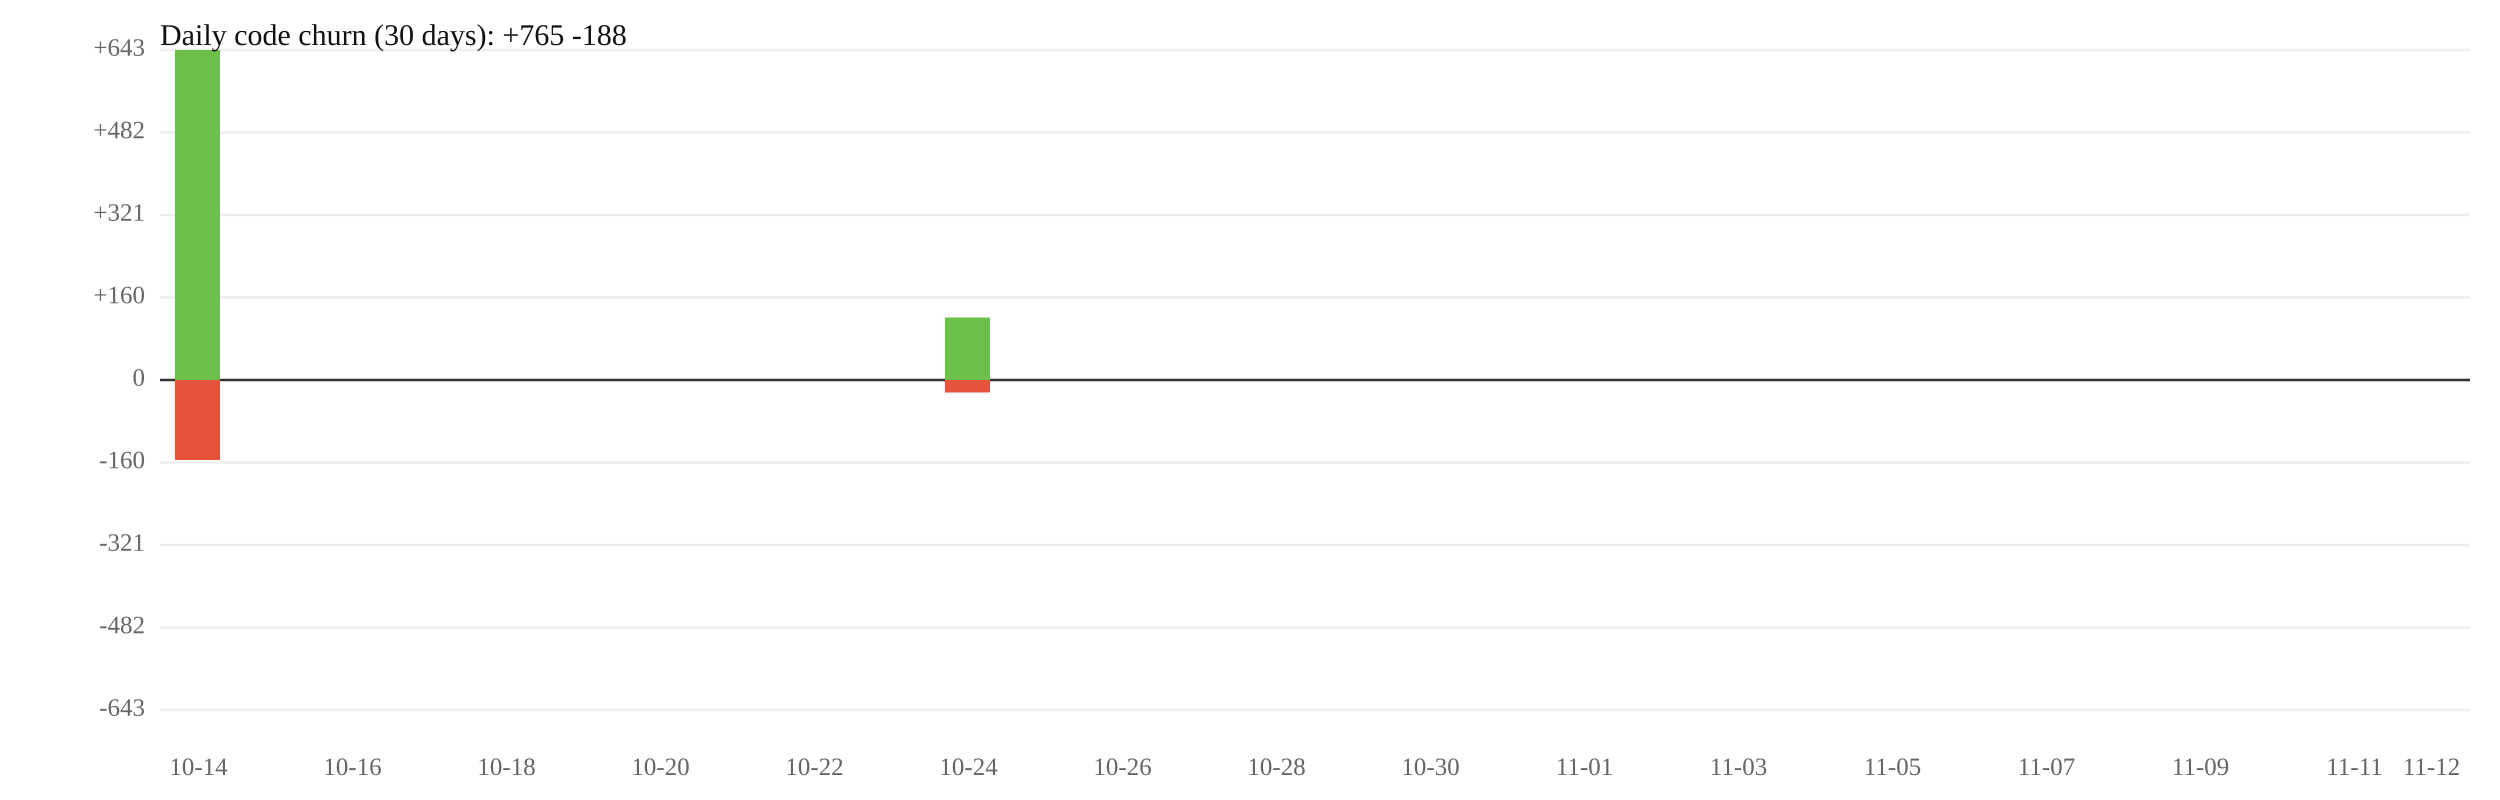
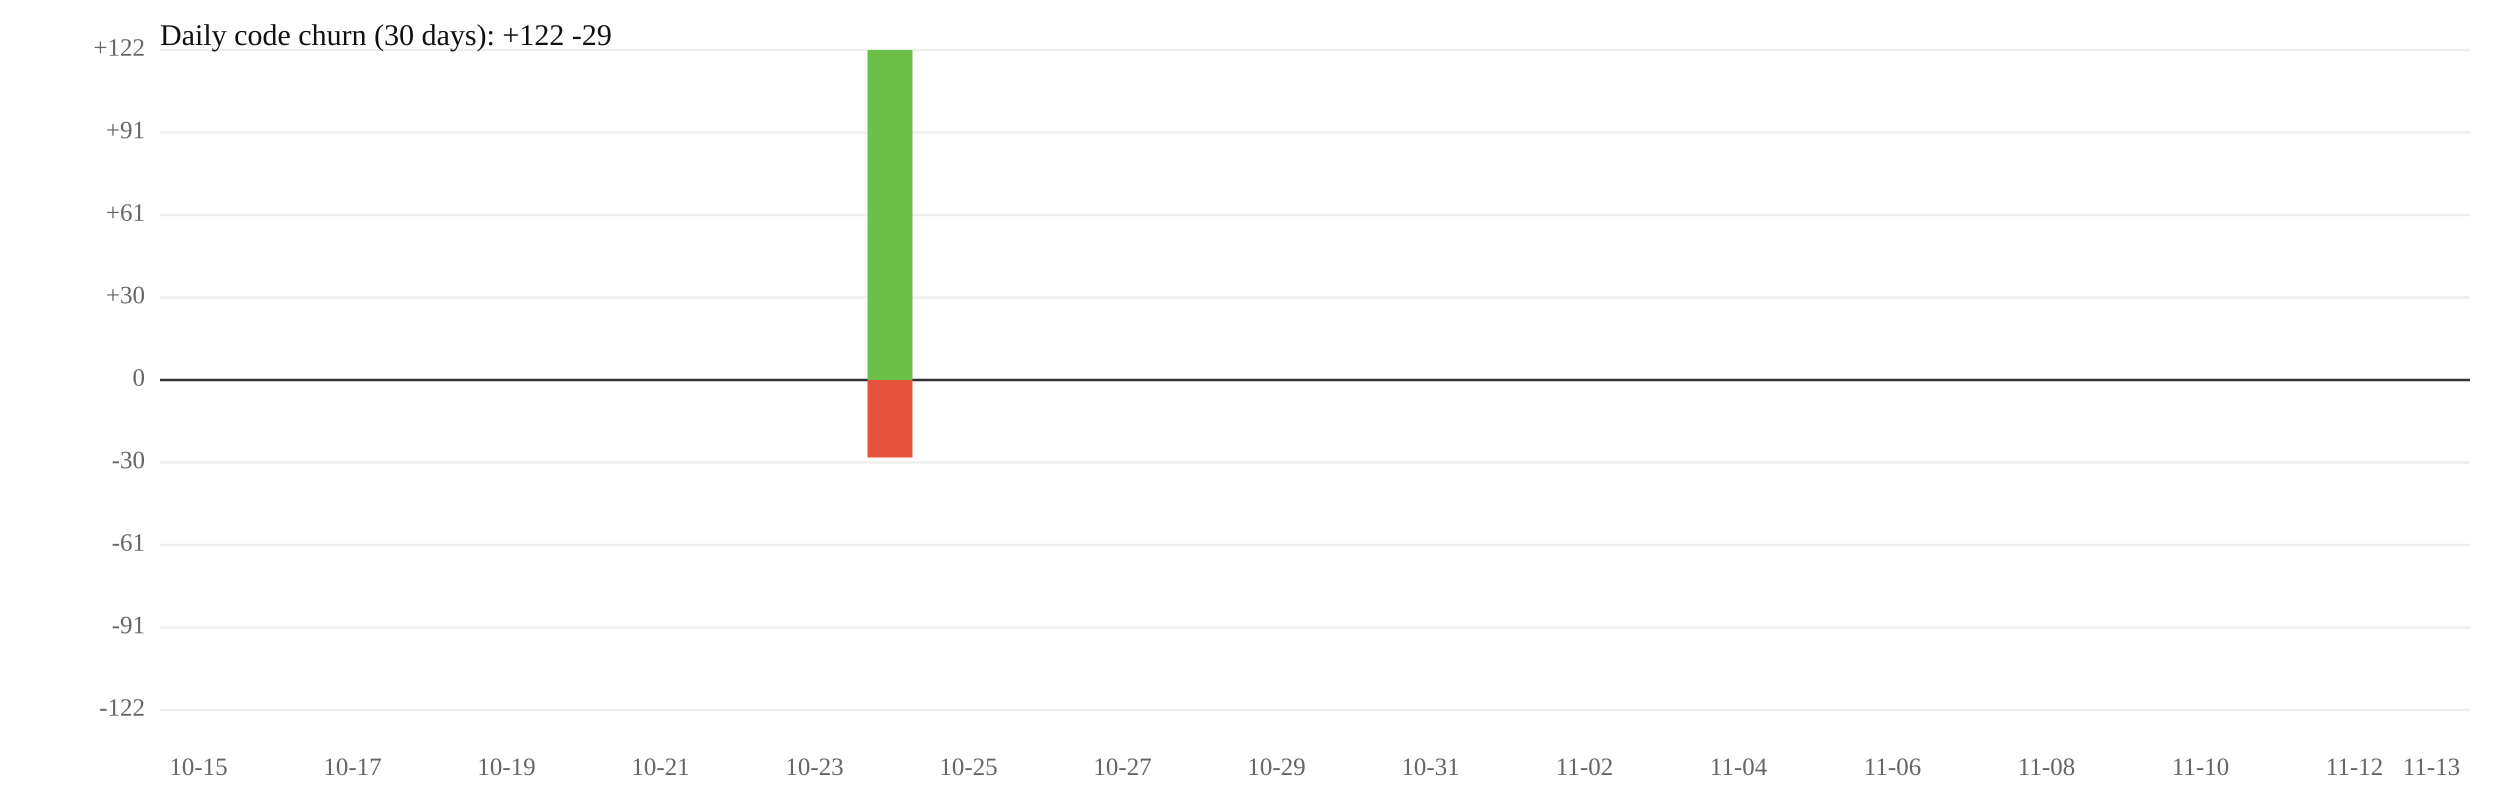
<svg xmlns="http://www.w3.org/2000/svg" width="1000" height="320" viewBox="0 0 1000 320">
  <rect width="100%" height="100%" fill="white" />
  <line x1="64" y1="119" x2="988" y2="119" stroke="#eee" />
  <line x1="64" y1="185" x2="988" y2="185" stroke="#eee" />
-   <text x="58" y="119" font-size="10" text-anchor="end" dominant-baseline="middle" fill="#666">+160</text>
-   <text x="58" y="185" font-size="10" text-anchor="end" dominant-baseline="middle" fill="#666">-160</text>
+   <text x="58" y="119" font-size="10" text-anchor="end" dominant-baseline="middle" fill="#666">+30</text>
+   <text x="58" y="185" font-size="10" text-anchor="end" dominant-baseline="middle" fill="#666">-30</text>
  <line x1="64" y1="86" x2="988" y2="86" stroke="#eee" />
  <line x1="64" y1="218" x2="988" y2="218" stroke="#eee" />
-   <text x="58" y="86" font-size="10" text-anchor="end" dominant-baseline="middle" fill="#666">+321</text>
-   <text x="58" y="218" font-size="10" text-anchor="end" dominant-baseline="middle" fill="#666">-321</text>
+   <text x="58" y="86" font-size="10" text-anchor="end" dominant-baseline="middle" fill="#666">+61</text>
+   <text x="58" y="218" font-size="10" text-anchor="end" dominant-baseline="middle" fill="#666">-61</text>
  <line x1="64" y1="53" x2="988" y2="53" stroke="#eee" />
  <line x1="64" y1="251" x2="988" y2="251" stroke="#eee" />
-   <text x="58" y="53" font-size="10" text-anchor="end" dominant-baseline="middle" fill="#666">+482</text>
-   <text x="58" y="251" font-size="10" text-anchor="end" dominant-baseline="middle" fill="#666">-482</text>
+   <text x="58" y="53" font-size="10" text-anchor="end" dominant-baseline="middle" fill="#666">+91</text>
+   <text x="58" y="251" font-size="10" text-anchor="end" dominant-baseline="middle" fill="#666">-91</text>
  <line x1="64" y1="20" x2="988" y2="20" stroke="#eee" />
  <line x1="64" y1="284" x2="988" y2="284" stroke="#eee" />
-   <text x="58" y="20" font-size="10" text-anchor="end" dominant-baseline="middle" fill="#666">+643</text>
-   <text x="58" y="284" font-size="10" text-anchor="end" dominant-baseline="middle" fill="#666">-643</text>
+   <text x="58" y="20" font-size="10" text-anchor="end" dominant-baseline="middle" fill="#666">+122</text>
+   <text x="58" y="284" font-size="10" text-anchor="end" dominant-baseline="middle" fill="#666">-122</text>
  <line x1="64" y1="152" x2="988" y2="152" stroke="#333" />
  <text x="58" y="152" font-size="10" text-anchor="end" dominant-baseline="middle" fill="#666">0</text>
-   <rect x="70" y="20" width="18" height="132" fill="#6cc04a" />
-   <rect x="70" y="152" width="18" height="32" fill="#e5533d" />
-   <rect x="378" y="127" width="18" height="25" fill="#6cc04a" />
-   <rect x="378" y="152" width="18" height="5" fill="#e5533d" />
-   <text x="79.4" y="310" font-size="10" text-anchor="middle" fill="#666">10-14</text>
-   <text x="141.0" y="310" font-size="10" text-anchor="middle" fill="#666">10-16</text>
-   <text x="202.6" y="310" font-size="10" text-anchor="middle" fill="#666">10-18</text>
-   <text x="264.2" y="310" font-size="10" text-anchor="middle" fill="#666">10-20</text>
-   <text x="325.8" y="310" font-size="10" text-anchor="middle" fill="#666">10-22</text>
-   <text x="387.4" y="310" font-size="10" text-anchor="middle" fill="#666">10-24</text>
-   <text x="449.0" y="310" font-size="10" text-anchor="middle" fill="#666">10-26</text>
-   <text x="510.6" y="310" font-size="10" text-anchor="middle" fill="#666">10-28</text>
-   <text x="572.2" y="310" font-size="10" text-anchor="middle" fill="#666">10-30</text>
-   <text x="633.8" y="310" font-size="10" text-anchor="middle" fill="#666">11-01</text>
-   <text x="695.4" y="310" font-size="10" text-anchor="middle" fill="#666">11-03</text>
-   <text x="757.0" y="310" font-size="10" text-anchor="middle" fill="#666">11-05</text>
-   <text x="818.6" y="310" font-size="10" text-anchor="middle" fill="#666">11-07</text>
-   <text x="880.2" y="310" font-size="10" text-anchor="middle" fill="#666">11-09</text>
-   <text x="941.8" y="310" font-size="10" text-anchor="middle" fill="#666">11-11</text>
-   <text x="972.6" y="310" font-size="10" text-anchor="middle" fill="#666">11-12</text>
-   <text x="64" y="18" font-size="12" fill="#111">Daily code churn (30 days): +765  -188</text>
+   <rect x="347" y="20" width="18" height="132" fill="#6cc04a" />
+   <rect x="347" y="152" width="18" height="31" fill="#e5533d" />
+   <text x="79.4" y="310" font-size="10" text-anchor="middle" fill="#666">10-15</text>
+   <text x="141.0" y="310" font-size="10" text-anchor="middle" fill="#666">10-17</text>
+   <text x="202.6" y="310" font-size="10" text-anchor="middle" fill="#666">10-19</text>
+   <text x="264.2" y="310" font-size="10" text-anchor="middle" fill="#666">10-21</text>
+   <text x="325.8" y="310" font-size="10" text-anchor="middle" fill="#666">10-23</text>
+   <text x="387.4" y="310" font-size="10" text-anchor="middle" fill="#666">10-25</text>
+   <text x="449.0" y="310" font-size="10" text-anchor="middle" fill="#666">10-27</text>
+   <text x="510.6" y="310" font-size="10" text-anchor="middle" fill="#666">10-29</text>
+   <text x="572.2" y="310" font-size="10" text-anchor="middle" fill="#666">10-31</text>
+   <text x="633.8" y="310" font-size="10" text-anchor="middle" fill="#666">11-02</text>
+   <text x="695.4" y="310" font-size="10" text-anchor="middle" fill="#666">11-04</text>
+   <text x="757.0" y="310" font-size="10" text-anchor="middle" fill="#666">11-06</text>
+   <text x="818.6" y="310" font-size="10" text-anchor="middle" fill="#666">11-08</text>
+   <text x="880.2" y="310" font-size="10" text-anchor="middle" fill="#666">11-10</text>
+   <text x="941.8" y="310" font-size="10" text-anchor="middle" fill="#666">11-12</text>
+   <text x="972.6" y="310" font-size="10" text-anchor="middle" fill="#666">11-13</text>
+   <text x="64" y="18" font-size="12" fill="#111">Daily code churn (30 days): +122  -29</text>
</svg>
